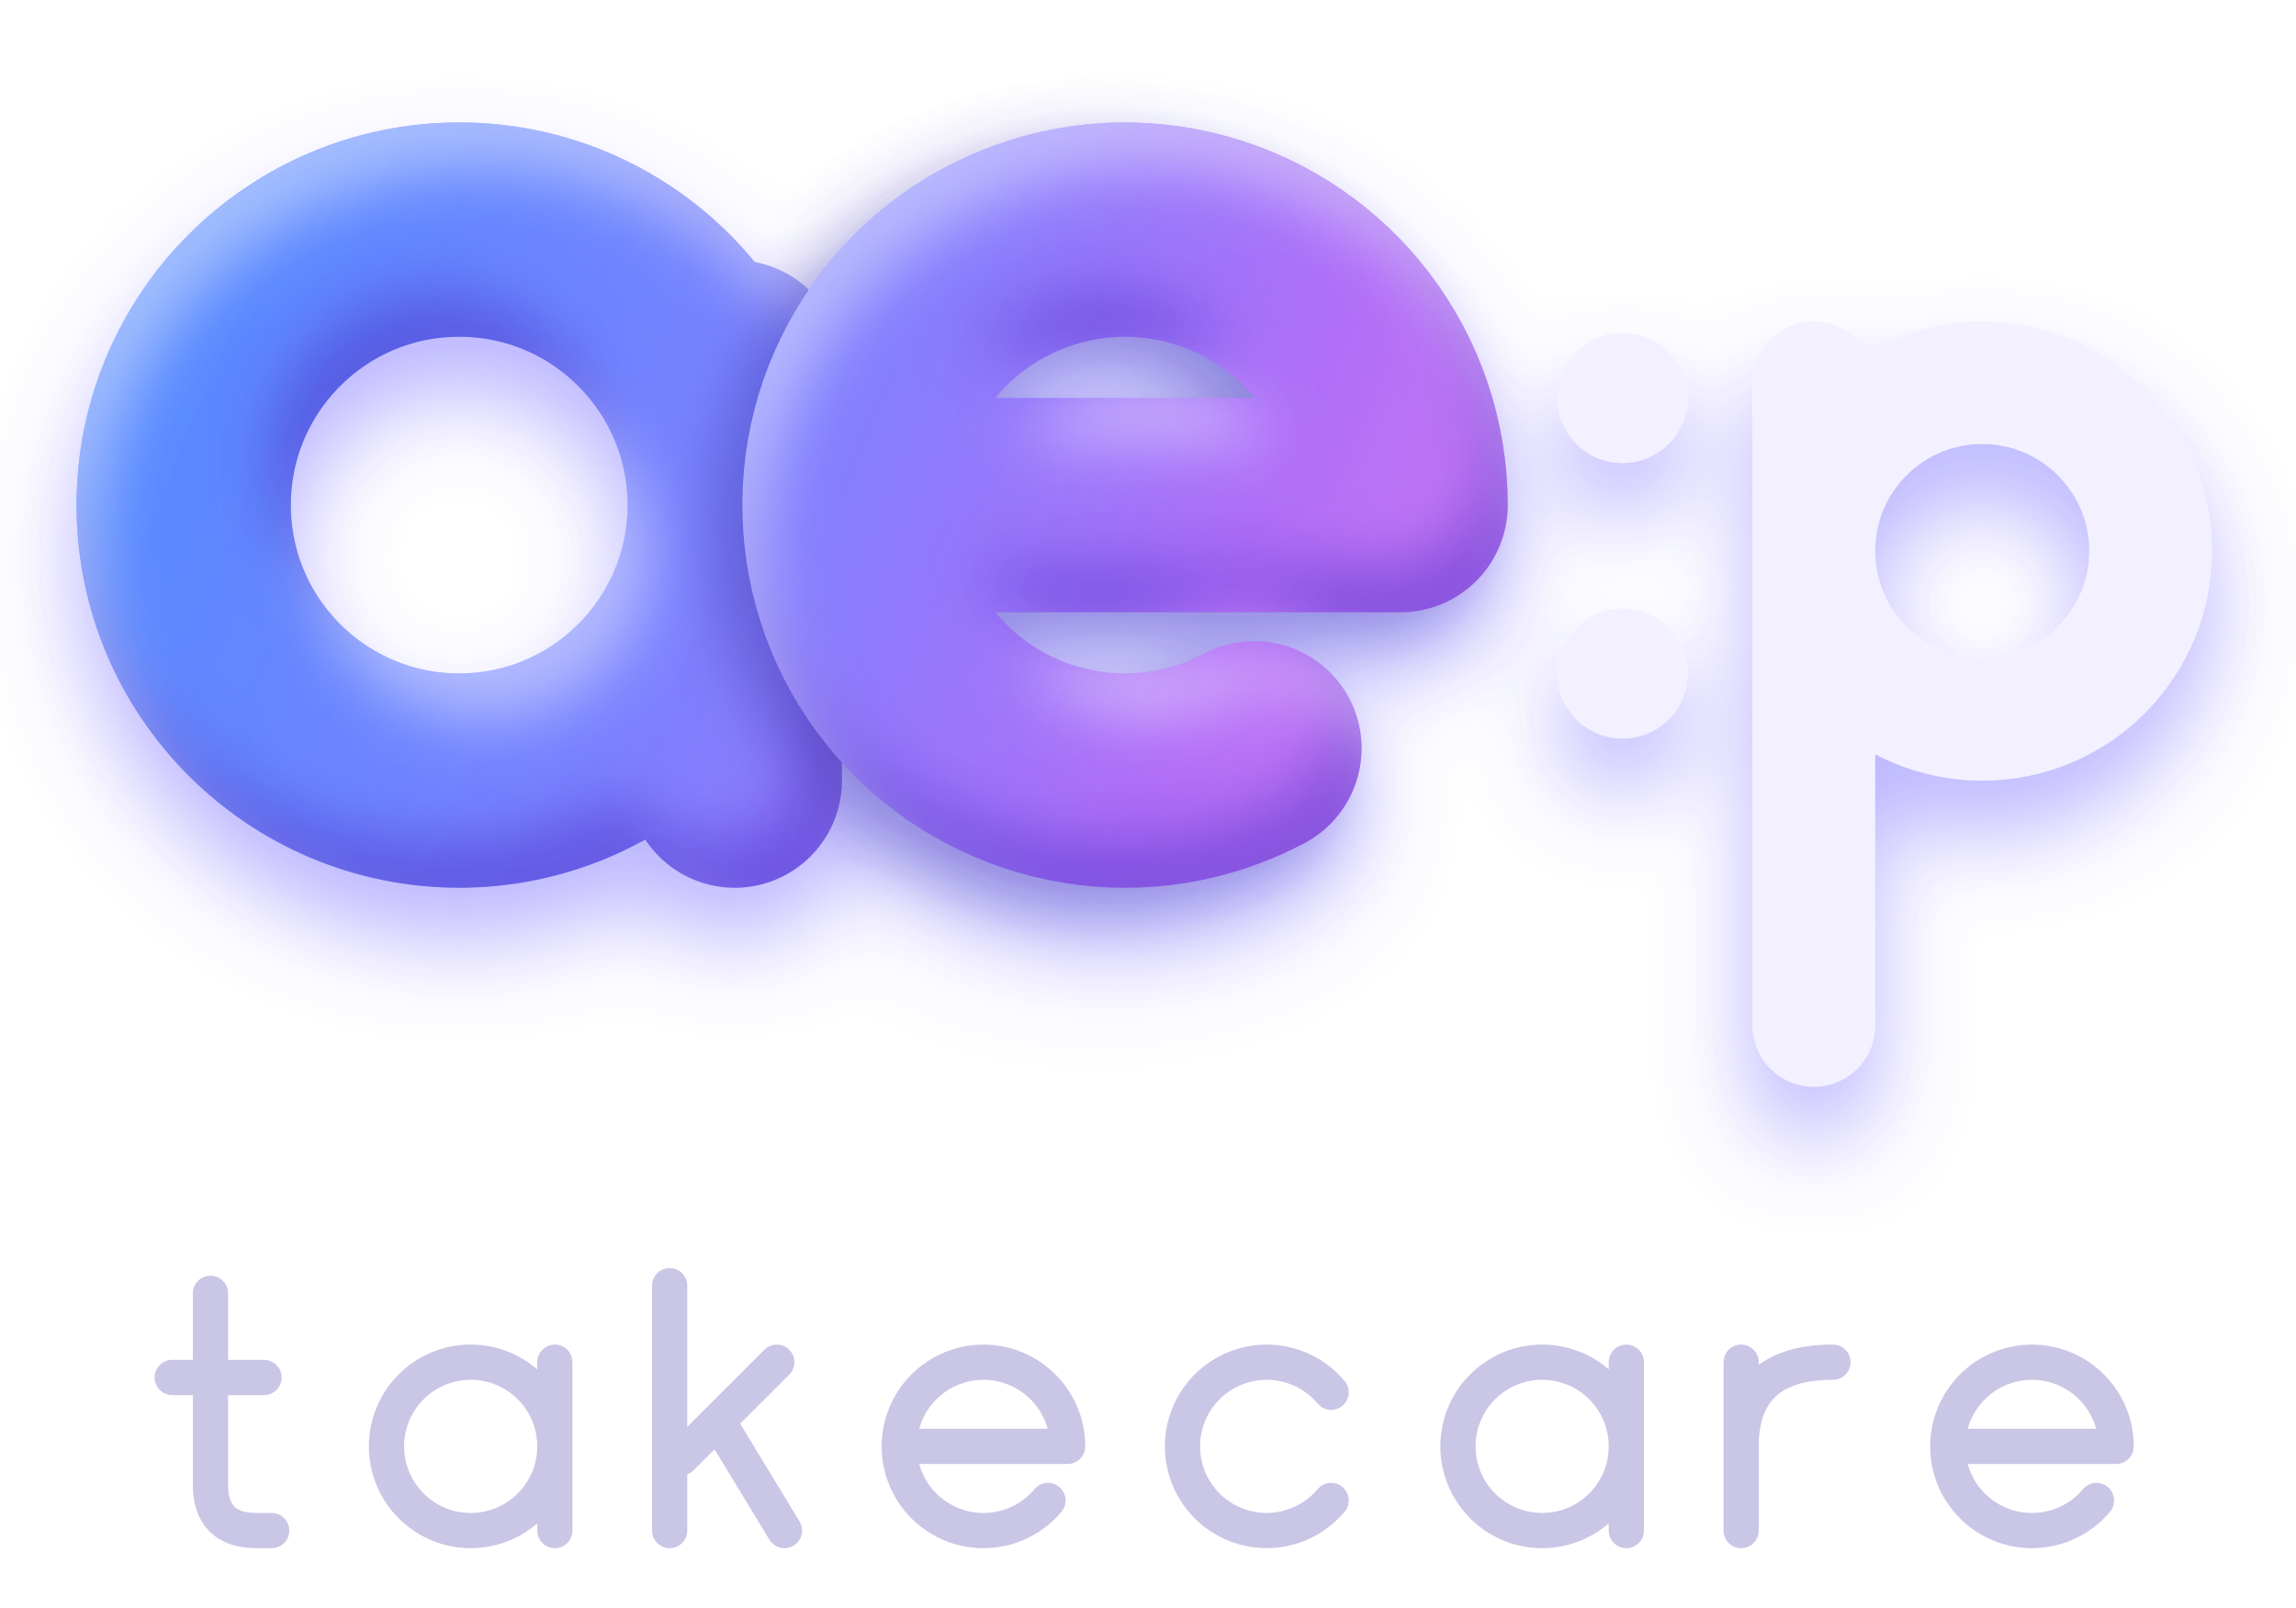
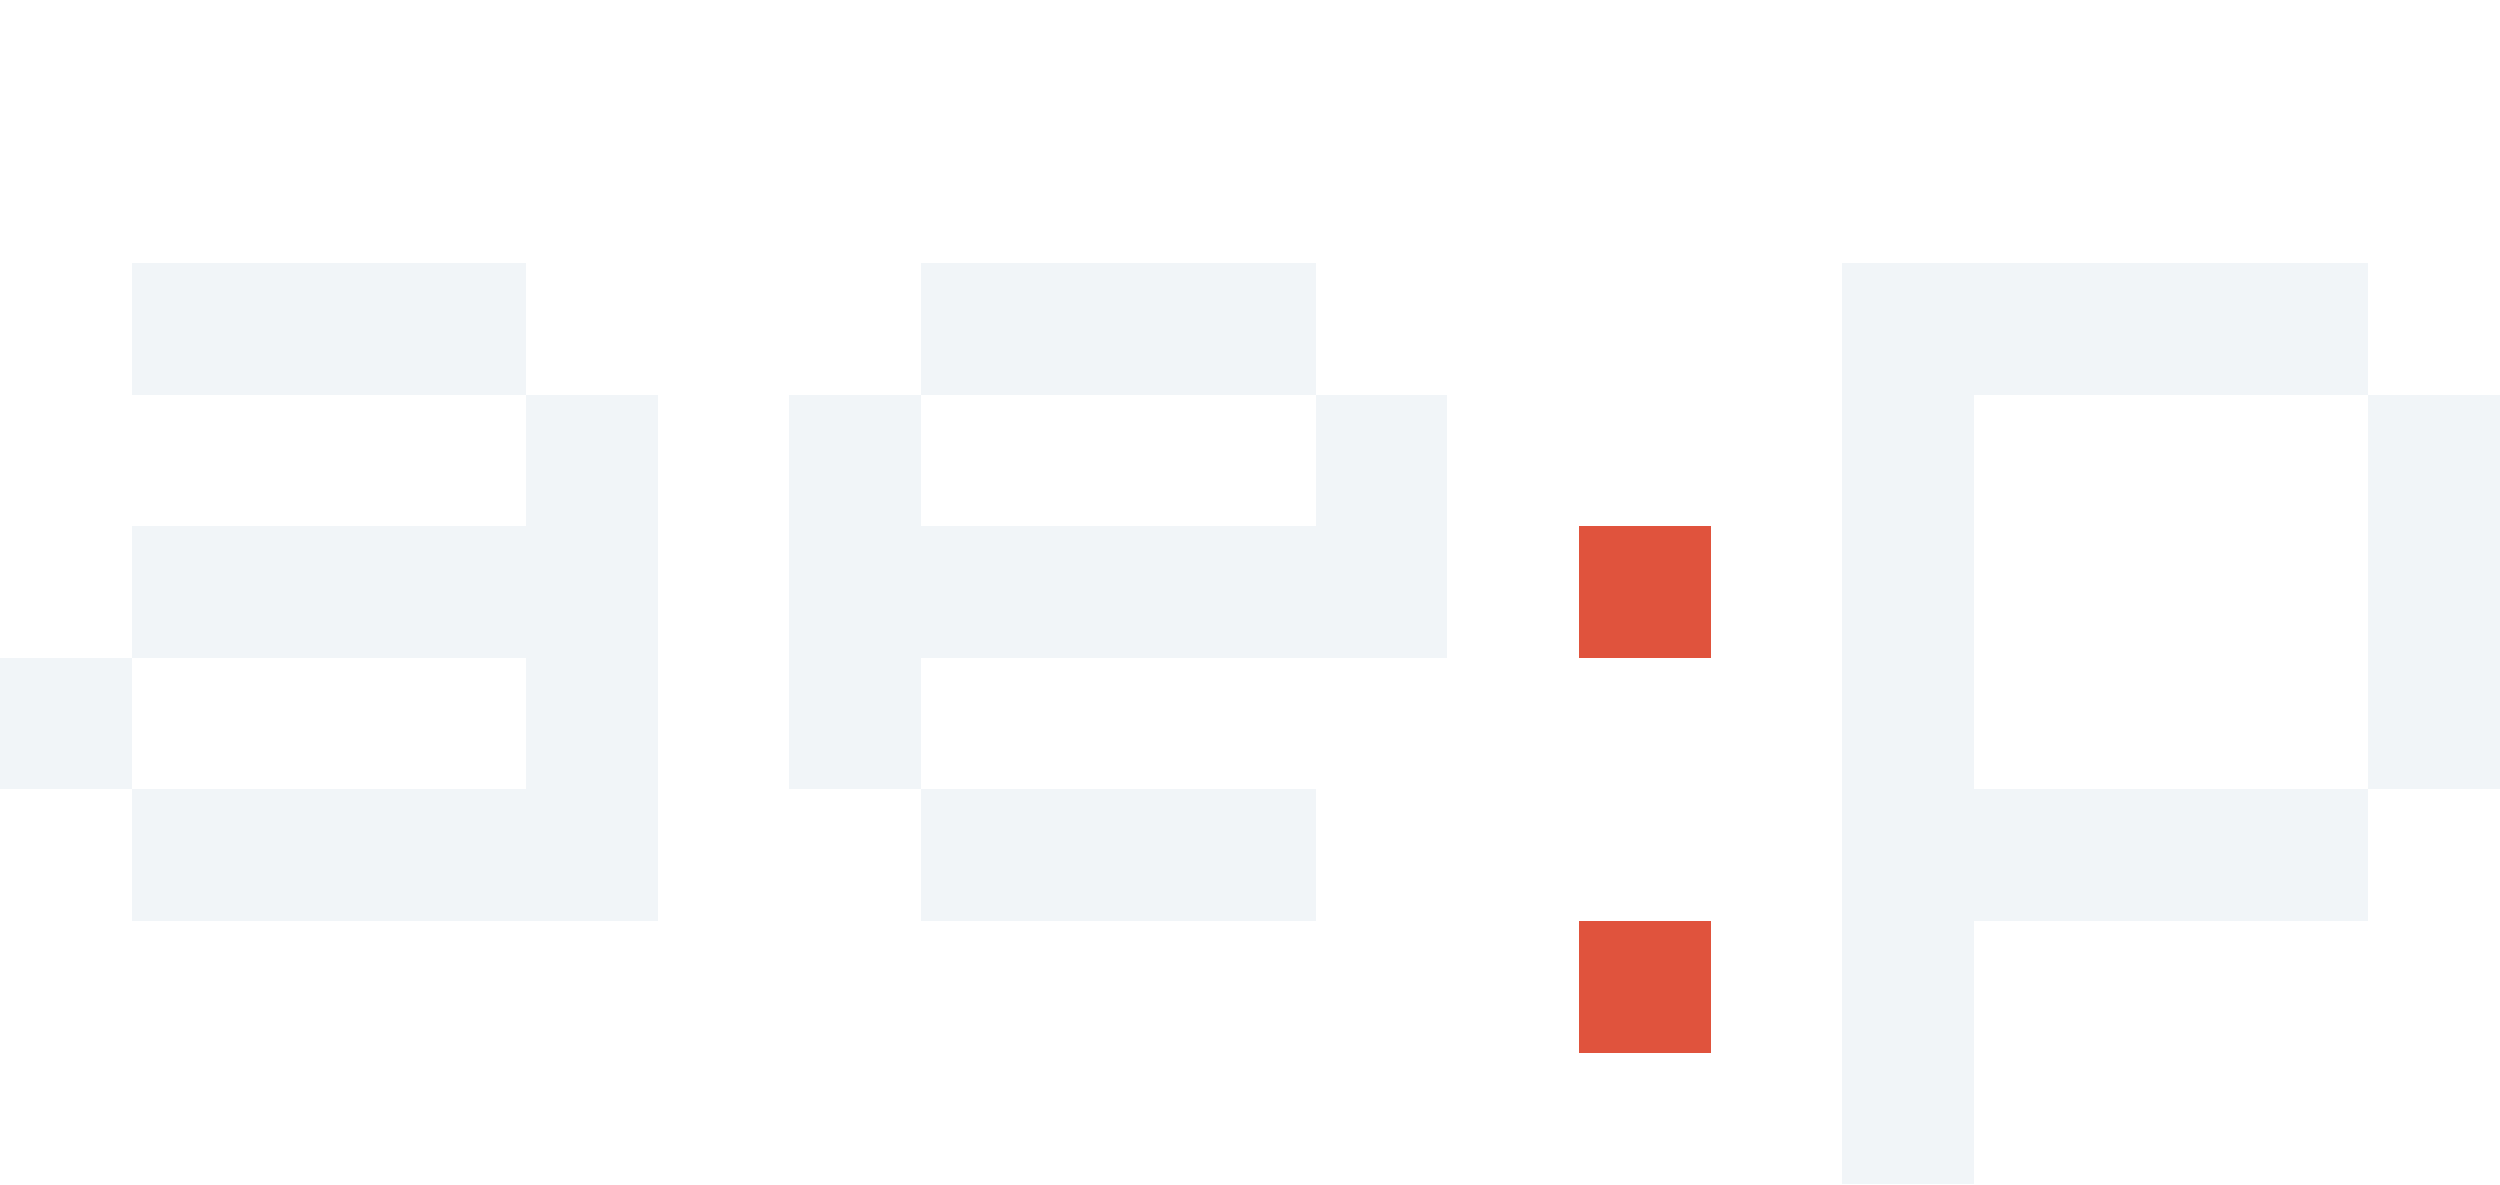
- <svg xmlns="http://www.w3.org/2000/svg" viewBox="0 -6 300 210">
-   <defs>
-     <linearGradient id="grad" gradientUnits="userSpaceOnUse" x1="10" y1="20" x2="197" y2="100">
-       <stop offset="0" stop-color="#4E8BFF" />
-       <stop offset=".45" stop-color="#7A82FF" />
-       <stop offset=".78" stop-color="#B06EF8" />
-       <stop offset="1" stop-color="#D47CF2" />
-     </linearGradient>
-     <filter id="puff" filterUnits="userSpaceOnUse" x="-40" y="-40" width="400" height="240" color-interpolation-filters="sRGB">
-       <feGaussianBlur in="SourceAlpha" stdDeviation="4" result="b" />
-       <feOffset in="b" dx="-3" dy="-6" result="o1" />
-       <feComposite in="SourceAlpha" in2="o1" operator="out" result="rimBR" />
-       <feFlood flood-color="#4B2FC9" flood-opacity="0.5" />
-       <feComposite in2="rimBR" operator="in" result="shade" />
-       <feOffset in="b" dx="3" dy="6" result="o2" />
-       <feComposite in="SourceAlpha" in2="o2" operator="out" result="rimTL" />
-       <feFlood flood-color="#FFFFFF" flood-opacity="0.45" />
-       <feComposite in2="rimTL" operator="in" result="hi" />
-       <feMerge>
-         <feMergeNode in="SourceGraphic" />
-         <feMergeNode in="shade" />
-         <feMergeNode in="hi" />
-       </feMerge>
-     </filter>
-     <filter id="overlap" filterUnits="userSpaceOnUse" x="-40" y="-40" width="400" height="240" color-interpolation-filters="sRGB">
-       <feGaussianBlur in="SourceAlpha" stdDeviation="4" />
-       <feOffset dx="-4" dy="3" result="s" />
-       <feFlood flood-color="#2E2394" flood-opacity=".35" />
-       <feComposite in2="s" operator="in" />
-       <feMerge>
-         <feMergeNode />
-         <feMergeNode in="SourceGraphic" />
-       </feMerge>
-     </filter>
-     <filter id="drop" filterUnits="userSpaceOnUse" x="-40" y="-40" width="400" height="240" color-interpolation-filters="sRGB">
-       <feDropShadow dx="0" dy="7" stdDeviation="6" flood-color="#6A5CFF" flood-opacity="0.45" />
-     </filter>
-   </defs>
-   <g filter="url(#drop)">
-     <g fill="none" stroke="url(#grad)" stroke-width="28" stroke-linecap="round" stroke-linejoin="round">
-       <path d="M24 60a36 36 0 1 0 72 0a36 36 0 1 0 -72 0M96 42V96" filter="url(#puff)" />
-       <g filter="url(#overlap)">
-         <path d="M111 60H183A36 36 0 1 0 163.9 91.79" filter="url(#puff)" />
-       </g>
-     </g>
-     <g fill="#F3F1FF">
-       <circle cx="212" cy="46" r="8.5" />
-       <circle cx="212" cy="82" r="8.5" />
-     </g>
-     <path d="M237 66a22 22 0 1 0 44 0a22 22 0 1 0 -44 0M237 44V128" fill="none" stroke="#F3F1FF" stroke-width="16" stroke-linecap="round" />
-   </g>
-   <g transform="translate(22.5 172)">
-     <g fill="none" stroke="#C9C6E6" stroke-width="4.6" stroke-linecap="round" stroke-linejoin="round">
-       <path transform="translate(0 0)" d="M5 -9V16Q5 22 11 22H13M0 2H12" />
-       <path transform="translate(28 0)" d="M0 11a11 11 0 1 0 22 0a11 11 0 1 0 -22 0M22 0V22" />
-       <path transform="translate(65 0)" d="M0 -10V22M14 0L1.5 12.5M6.5 8L15 22" />
-       <path transform="translate(95 0)" d="M0 11H22A11 11 0 1 0 19.43 18.07" />
-       <path transform="translate(132 0)" d="M19.43 3.93A11 11 0 1 0 19.43 18.07" />
-       <path transform="translate(168 0)" d="M0 11a11 11 0 1 0 22 0a11 11 0 1 0 -22 0M22 0V22" />
-       <path transform="translate(205 0)" d="M0 0V22M0 11Q0 0 12 0" />
-       <path transform="translate(232 0)" d="M0 11H22A11 11 0 1 0 19.43 18.07" />
-     </g>
-   </g>
+ <svg xmlns="http://www.w3.org/2000/svg" viewBox="0 0 19 9" shape-rendering="crispEdges">
+   <rect x="1" y="2" width="3" height="1" fill="#F1F5F8" />
+   <rect x="7" y="2" width="3" height="1" fill="#F1F5F8" />
+   <rect x="14" y="2" width="4" height="1" fill="#F1F5F8" />
+   <rect x="4" y="3" width="1" height="1" fill="#F1F5F8" />
+   <rect x="6" y="3" width="1" height="1" fill="#F1F5F8" />
+   <rect x="10" y="3" width="1" height="1" fill="#F1F5F8" />
+   <rect x="14" y="3" width="1" height="1" fill="#F1F5F8" />
+   <rect x="18" y="3" width="1" height="1" fill="#F1F5F8" />
+   <rect x="1" y="4" width="4" height="1" fill="#F1F5F8" />
+   <rect x="6" y="4" width="5" height="1" fill="#F1F5F8" />
+   <rect x="14" y="4" width="1" height="1" fill="#F1F5F8" />
+   <rect x="18" y="4" width="1" height="1" fill="#F1F5F8" />
+   <rect x="0" y="5" width="1" height="1" fill="#F1F5F8" />
+   <rect x="4" y="5" width="1" height="1" fill="#F1F5F8" />
+   <rect x="6" y="5" width="1" height="1" fill="#F1F5F8" />
+   <rect x="14" y="5" width="1" height="1" fill="#F1F5F8" />
+   <rect x="18" y="5" width="1" height="1" fill="#F1F5F8" />
+   <rect x="1" y="6" width="4" height="1" fill="#F1F5F8" />
+   <rect x="7" y="6" width="3" height="1" fill="#F1F5F8" />
+   <rect x="14" y="6" width="4" height="1" fill="#F1F5F8" />
+   <rect x="14" y="7" width="1" height="1" fill="#F1F5F8" />
+   <rect x="14" y="8" width="1" height="1" fill="#F1F5F8" />
+   <rect x="12" y="4" width="1" height="1" fill="#E0533D" />
+   <rect x="12" y="7" width="1" height="1" fill="#E0533D" />
</svg>
